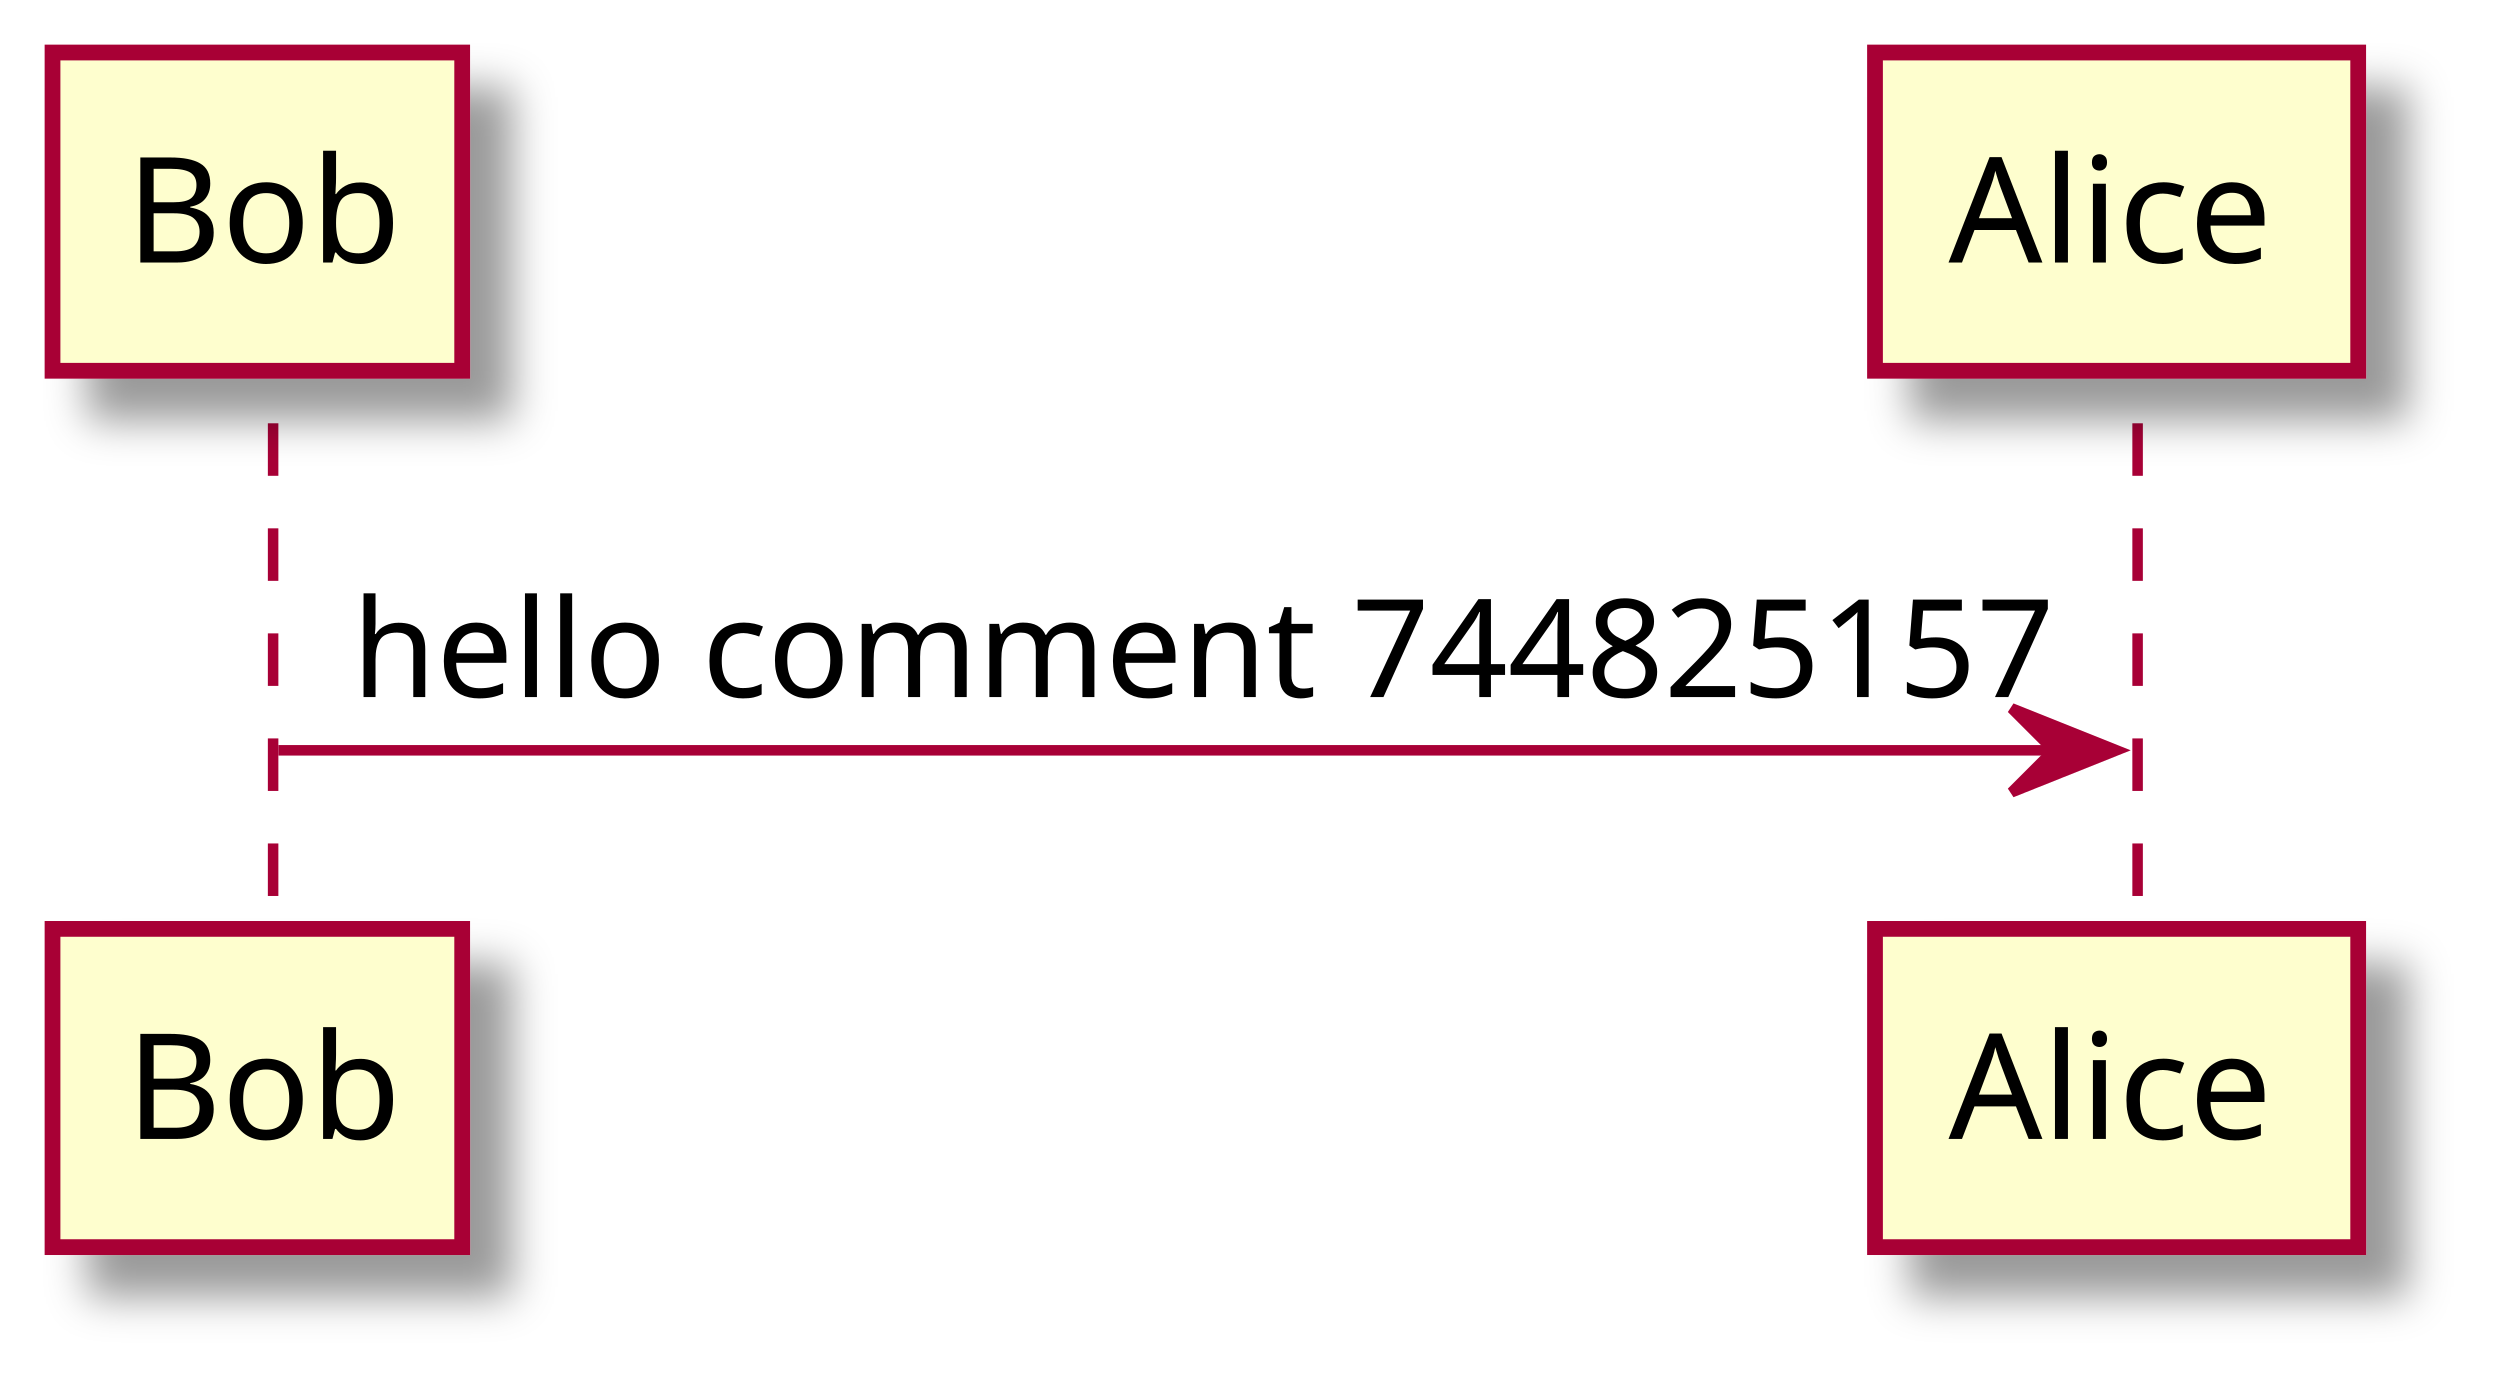
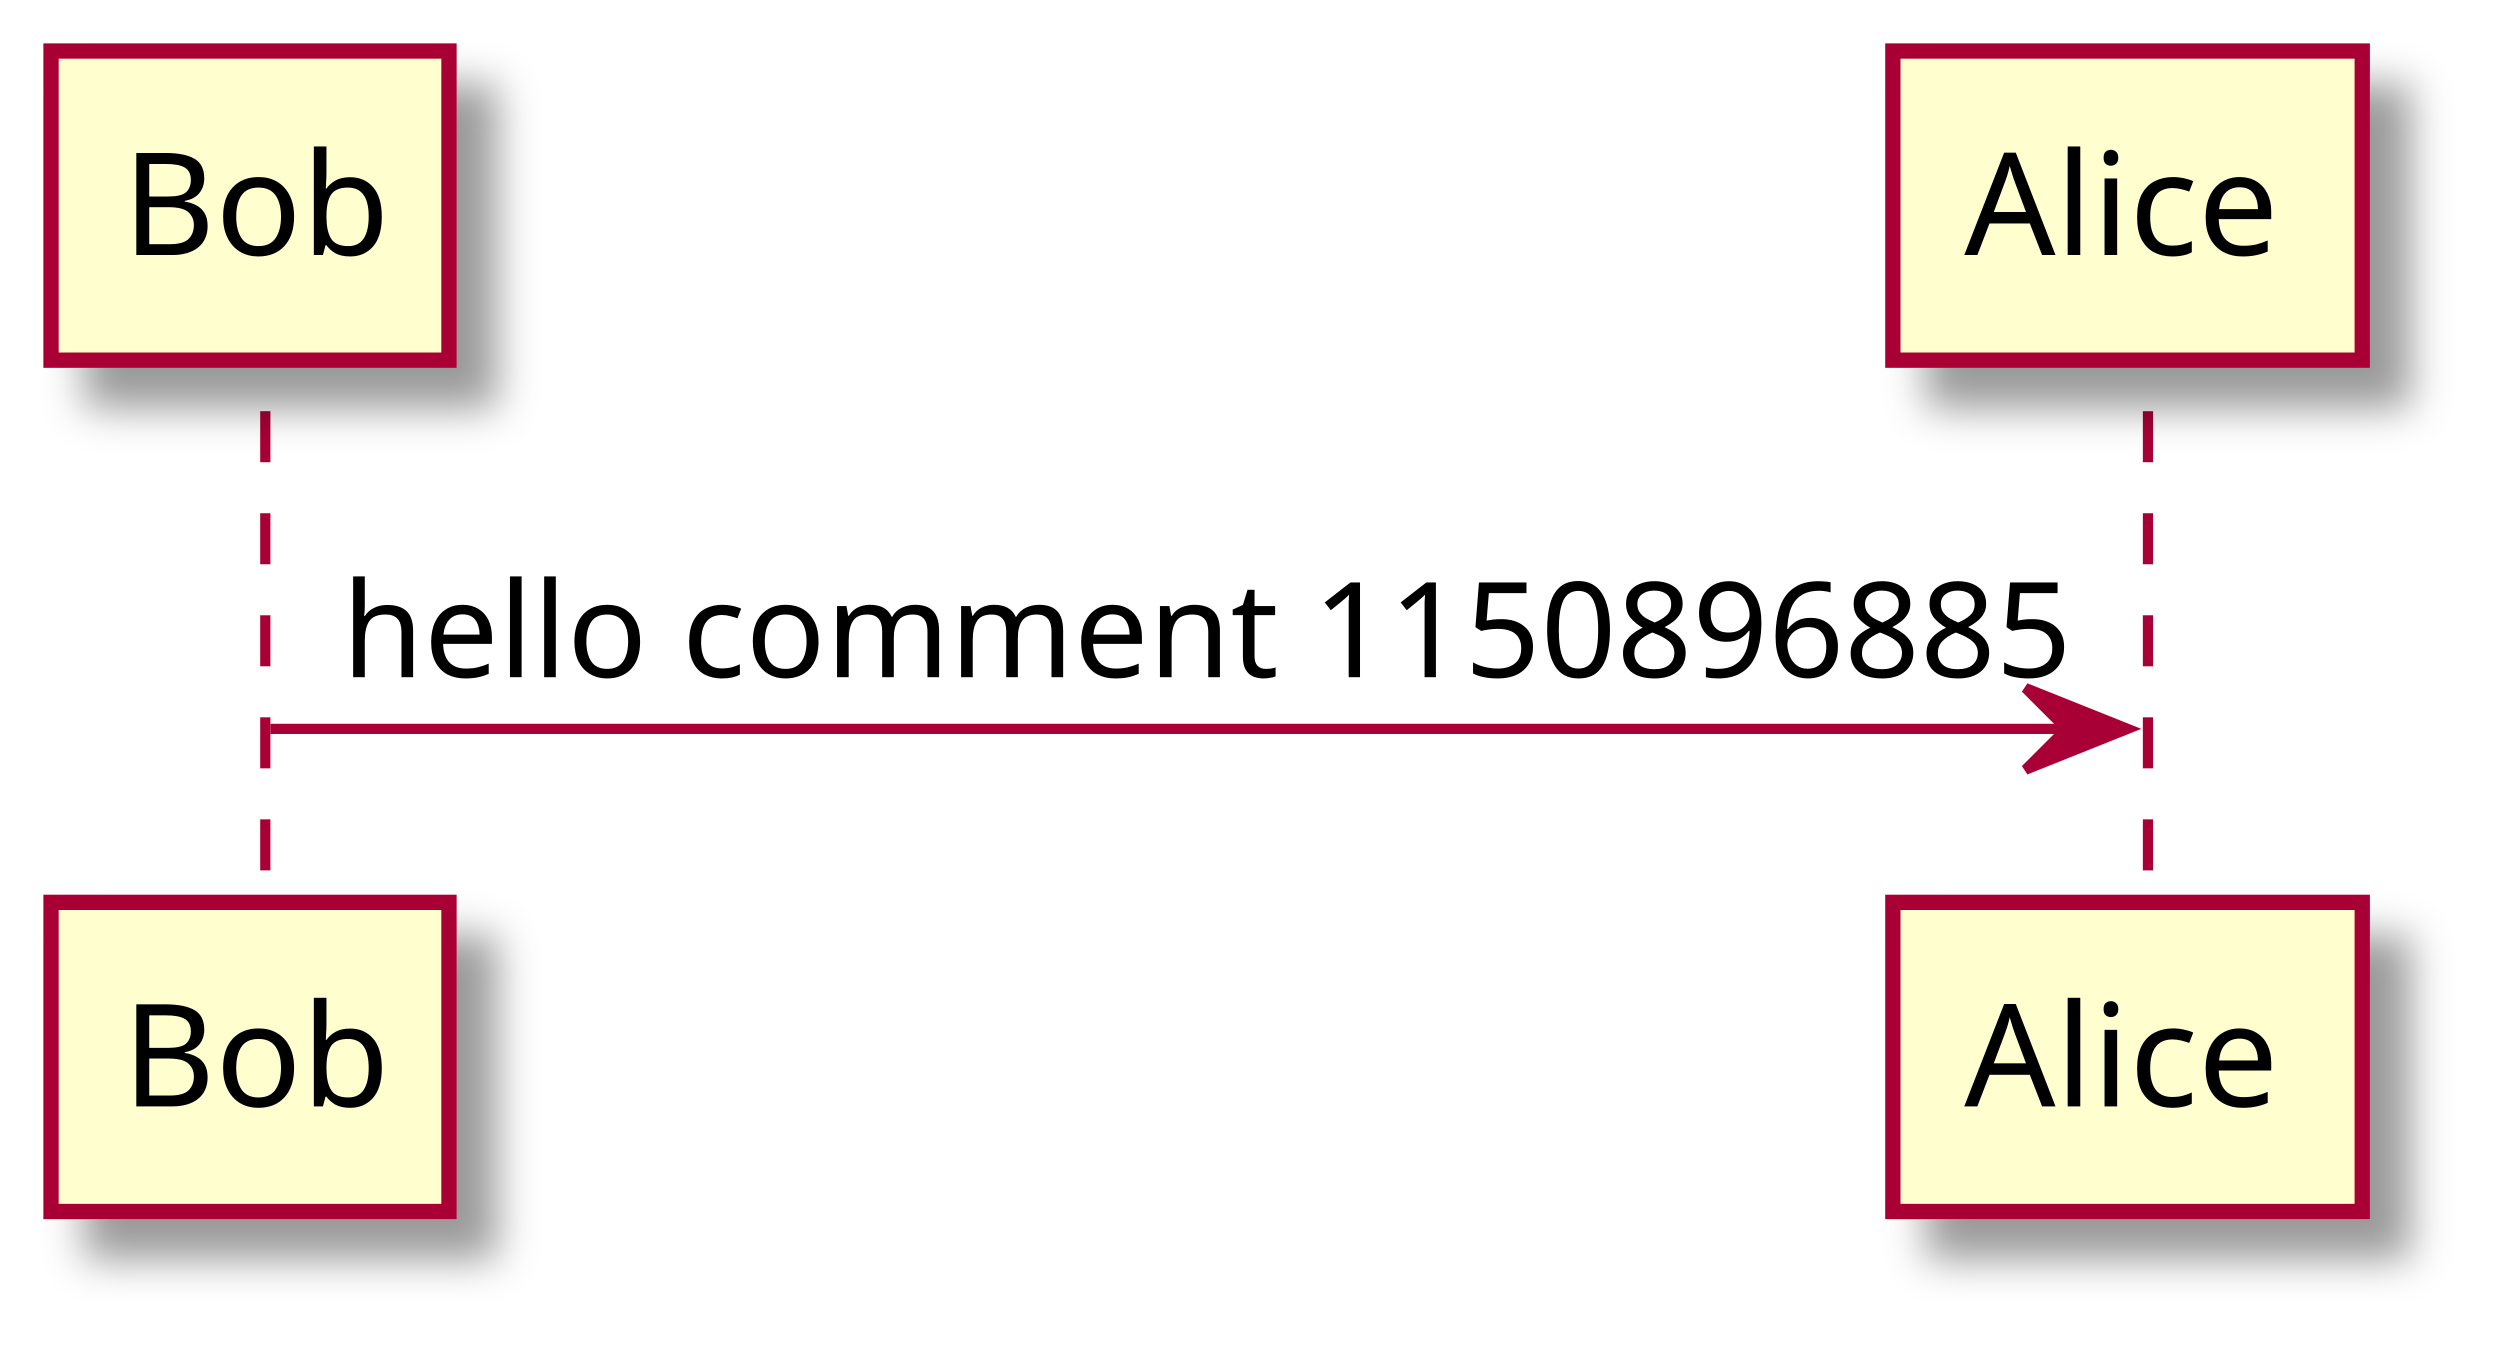
- <svg xmlns="http://www.w3.org/2000/svg" contentScriptType="application/ecmascript" contentStyleType="text/css" height="132px" preserveAspectRatio="none" style="width:238px;height:132px;" version="1.1" viewBox="0 0 238 132" width="238px" zoomAndPan="magnify">
+ <svg xmlns="http://www.w3.org/2000/svg" contentScriptType="application/ecmascript" contentStyleType="text/css" height="132px" preserveAspectRatio="none" style="width:245px;height:132px;" version="1.1" viewBox="0 0 245 132" width="245px" zoomAndPan="magnify">
  <defs>
-     <filter height="300%" id="for93l35cpmth" width="300%" x="-1" y="-1">
+     <filter height="300%" id="f1o5j1ydvhvmz7" width="300%" x="-1" y="-1">
      <feGaussianBlur result="blurOut" stdDeviation="2.0" />
      <feColorMatrix in="blurOut" result="blurOut2" type="matrix" values="0 0 0 0 0 0 0 0 0 0 0 0 0 0 0 0 0 0 .4 0" />
      <feOffset dx="4.0" dy="4.0" in="blurOut2" result="blurOut3" />
      <feBlend in="SourceGraphic" in2="blurOut3" mode="normal" />
    </filter>
  </defs>
  <g>
    <line style="stroke:#A80036;stroke-width:1.0;stroke-dasharray:5.0,5.0;" x1="26" x2="26" y1="40.297" y2="89.43" />
-     <line style="stroke:#A80036;stroke-width:1.0;stroke-dasharray:5.0,5.0;" x1="203.5" x2="203.5" y1="40.297" y2="89.43" />
-     <rect fill="#FEFECE" filter="url(#for93l35cpmth)" height="30.297" style="stroke:#A80036;stroke-width:1.5;" width="39" x="5" y="5" />
+     <line style="stroke:#A80036;stroke-width:1.0;stroke-dasharray:5.0,5.0;" x1="210.5" x2="210.5" y1="40.297" y2="89.43" />
+     <rect fill="#FEFECE" filter="url(#f1o5j1ydvhvmz7)" height="30.297" style="stroke:#A80036;stroke-width:1.5;" width="39" x="5" y="5" />
    <text fill="#000000" font-family="sans-serif" font-size="14" lengthAdjust="spacingAndGlyphs" textLength="25" x="12" y="24.995">Bob</text>
-     <rect fill="#FEFECE" filter="url(#for93l35cpmth)" height="30.297" style="stroke:#A80036;stroke-width:1.5;" width="39" x="5" y="88.43" />
+     <rect fill="#FEFECE" filter="url(#f1o5j1ydvhvmz7)" height="30.297" style="stroke:#A80036;stroke-width:1.5;" width="39" x="5" y="88.43" />
    <text fill="#000000" font-family="sans-serif" font-size="14" lengthAdjust="spacingAndGlyphs" textLength="25" x="12" y="108.425">Bob</text>
-     <rect fill="#FEFECE" filter="url(#for93l35cpmth)" height="30.297" style="stroke:#A80036;stroke-width:1.5;" width="46" x="178.5" y="5" />
-     <text fill="#000000" font-family="sans-serif" font-size="14" lengthAdjust="spacingAndGlyphs" textLength="32" x="185.5" y="24.995">Alice</text>
-     <rect fill="#FEFECE" filter="url(#for93l35cpmth)" height="30.297" style="stroke:#A80036;stroke-width:1.5;" width="46" x="178.5" y="88.43" />
-     <text fill="#000000" font-family="sans-serif" font-size="14" lengthAdjust="spacingAndGlyphs" textLength="32" x="185.5" y="108.425">Alice</text>
-     <polygon fill="#A80036" points="191.5,67.43,201.5,71.43,191.5,75.43,195.5,71.43" style="stroke:#A80036;stroke-width:1.0;" />
-     <line style="stroke:#A80036;stroke-width:1.0;" x1="26.5" x2="197.5" y1="71.43" y2="71.43" />
-     <text fill="#000000" font-family="sans-serif" font-size="13" lengthAdjust="spacingAndGlyphs" textLength="153" x="33.5" y="66.364">hello comment 744825157</text>
+     <rect fill="#FEFECE" filter="url(#f1o5j1ydvhvmz7)" height="30.297" style="stroke:#A80036;stroke-width:1.5;" width="46" x="185.5" y="5" />
+     <text fill="#000000" font-family="sans-serif" font-size="14" lengthAdjust="spacingAndGlyphs" textLength="32" x="192.5" y="24.995">Alice</text>
+     <rect fill="#FEFECE" filter="url(#f1o5j1ydvhvmz7)" height="30.297" style="stroke:#A80036;stroke-width:1.5;" width="46" x="185.5" y="88.43" />
+     <text fill="#000000" font-family="sans-serif" font-size="14" lengthAdjust="spacingAndGlyphs" textLength="32" x="192.5" y="108.425">Alice</text>
+     <polygon fill="#A80036" points="198.5,67.43,208.5,71.43,198.5,75.43,202.5,71.43" style="stroke:#A80036;stroke-width:1.0;" />
+     <line style="stroke:#A80036;stroke-width:1.0;" x1="26.5" x2="204.5" y1="71.43" y2="71.43" />
+     <text fill="#000000" font-family="sans-serif" font-size="13" lengthAdjust="spacingAndGlyphs" textLength="160" x="33.5" y="66.364">hello comment 1150896885</text>
  </g>
</svg>
